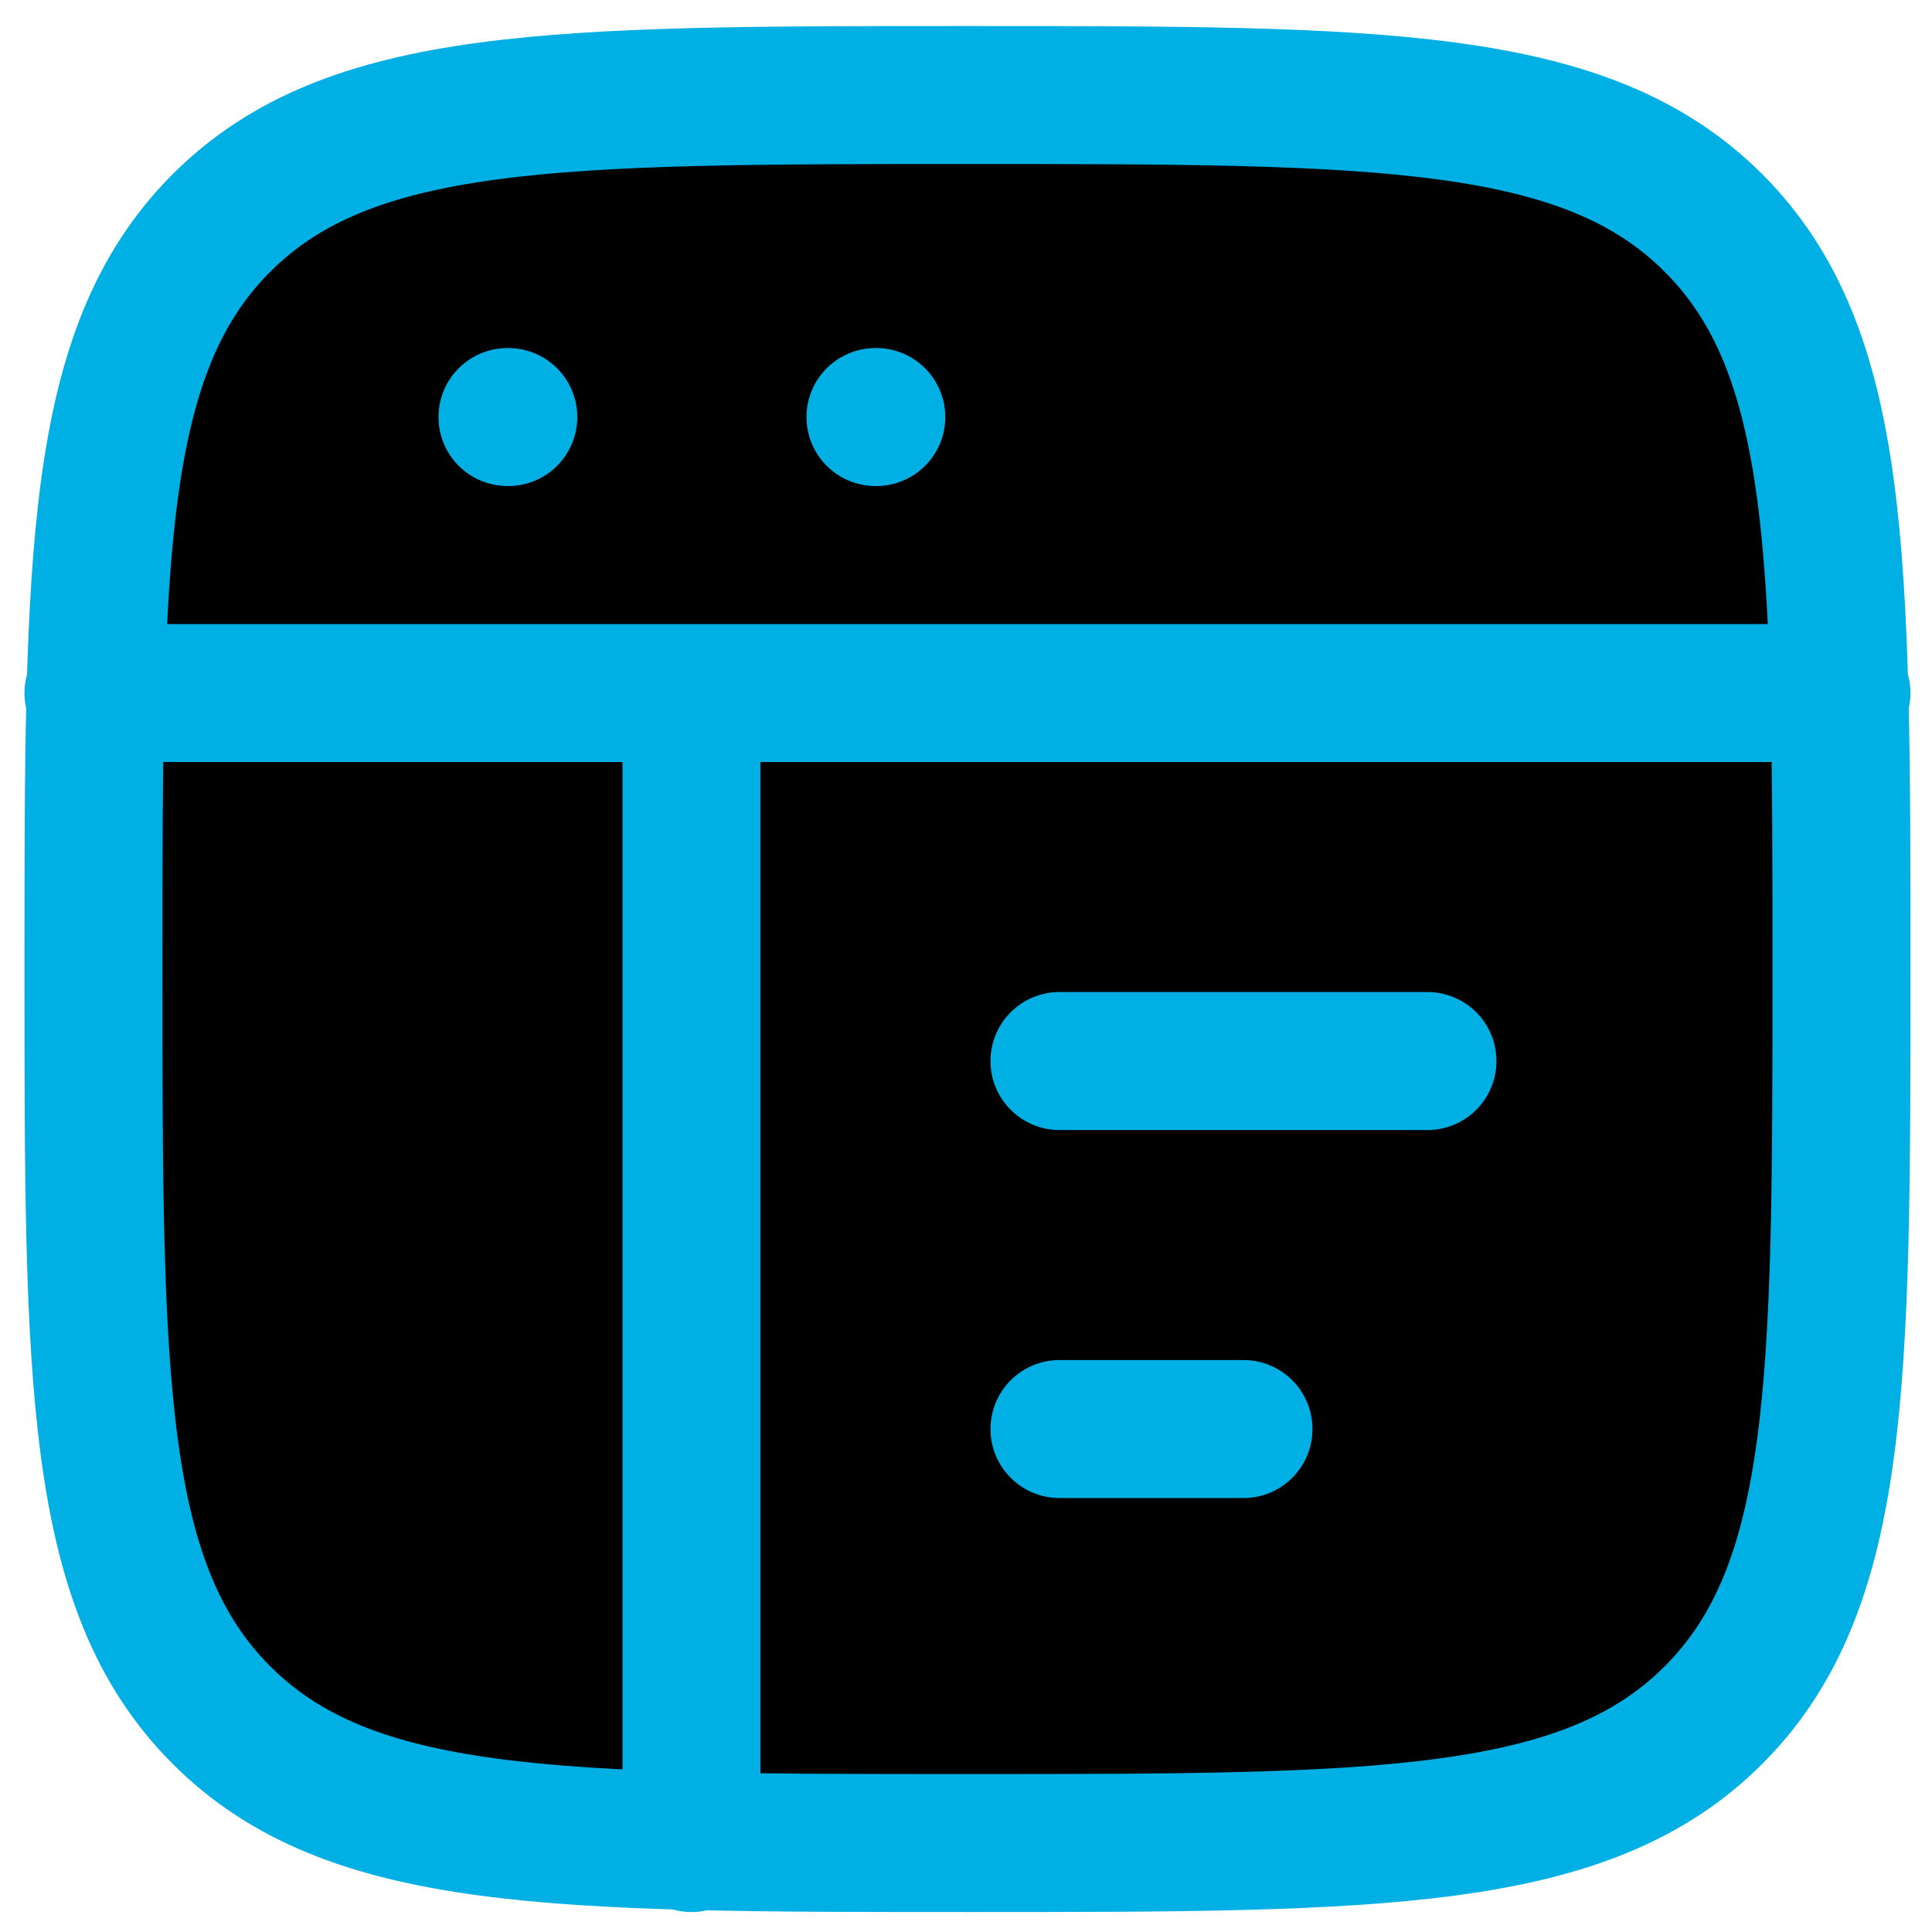
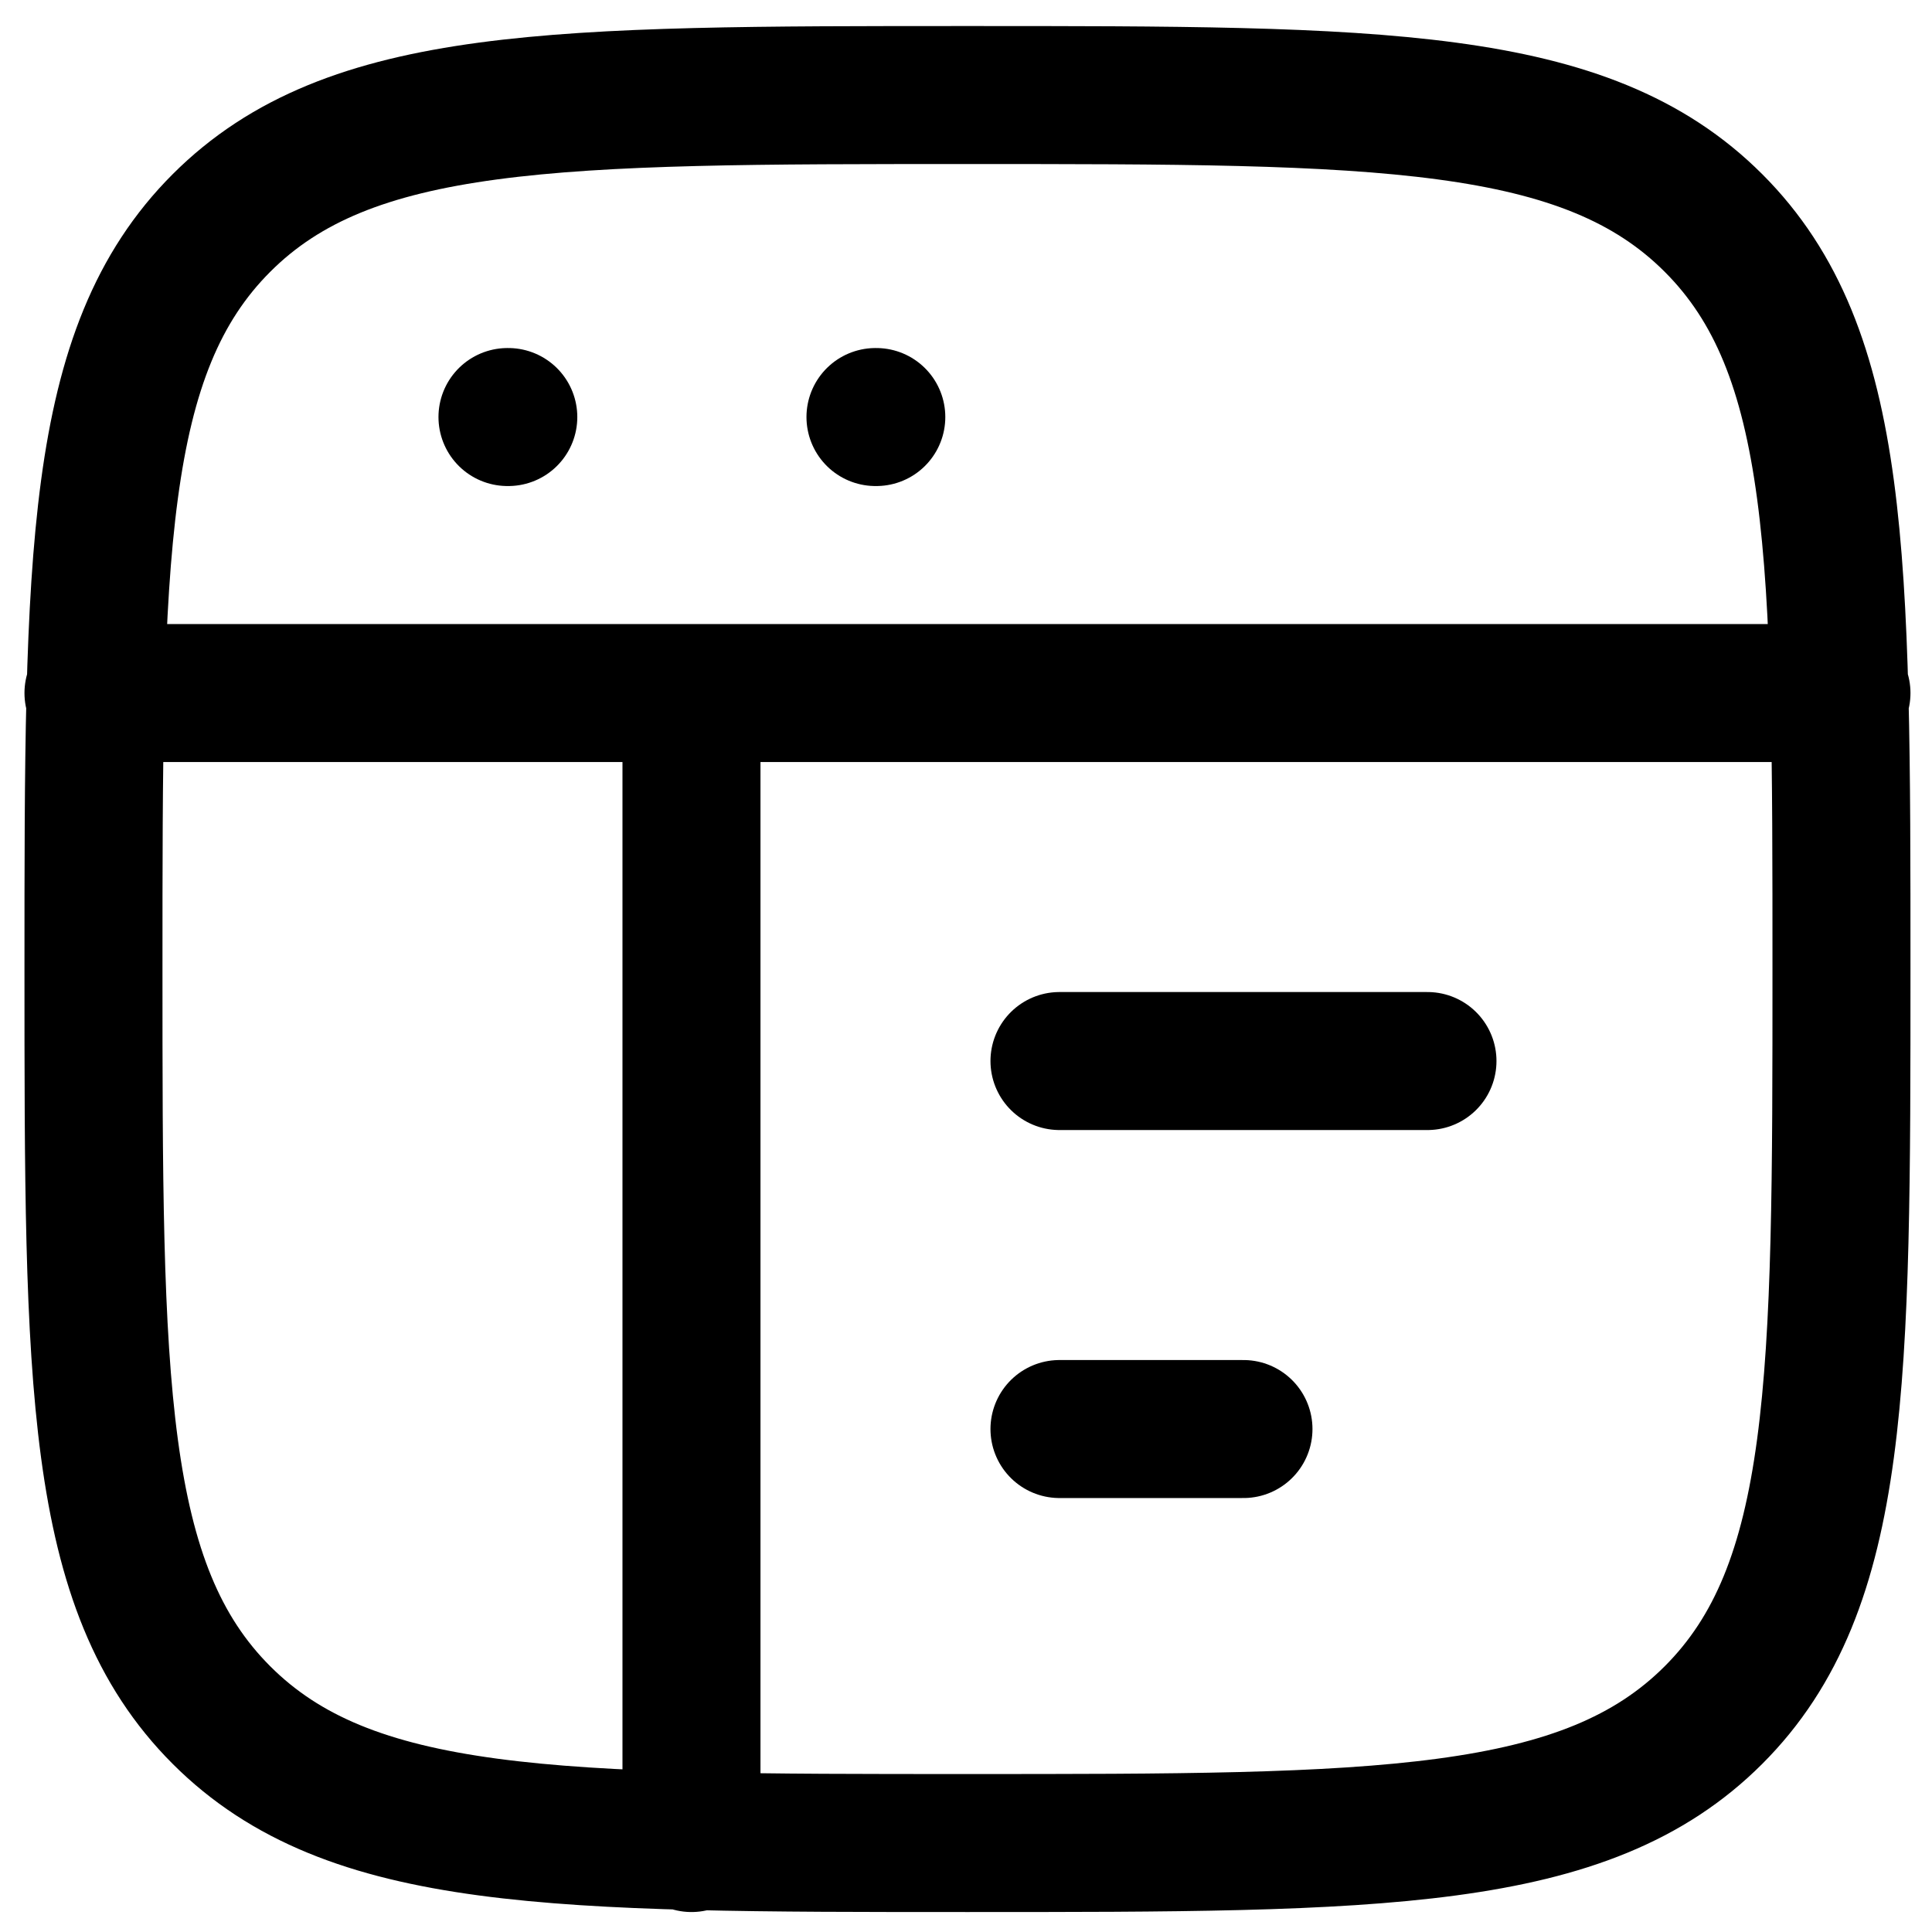
- <svg xmlns="http://www.w3.org/2000/svg" width="21" height="21" viewBox="0 0 21 21" fill="#000000">
-   <path d="M1.016 7.533H20.016M11.516 11.533H15.516M11.516 15.533H13.516M5.516 4.533H5.525M9.516 4.533H9.525M7.516 7.533V20.033M1.016 10.533C1.016 6.055 1.016 3.815 2.407 2.424C3.798 1.033 6.037 1.033 10.516 1.033C14.994 1.033 17.234 1.033 18.625 2.424C20.016 3.815 20.016 6.054 20.016 10.533C20.016 15.011 20.016 17.251 18.625 18.642C17.234 20.033 14.995 20.033 10.516 20.033C6.038 20.033 3.798 20.033 2.407 18.642C1.016 17.251 1.016 15.012 1.016 10.533Z" stroke="#00AFE3" stroke-width="1.5" stroke-linecap="round" stroke-linejoin="round" />
+ <svg xmlns="http://www.w3.org/2000/svg" width="21" height="21" viewBox="0 0 21 21" fill="null">
+   <path d="M1.016 7.533H20.016M11.516 11.533H15.516M11.516 15.533H13.516M5.516 4.533H5.525M9.516 4.533H9.525M7.516 7.533V20.033M1.016 10.533C1.016 6.055 1.016 3.815 2.407 2.424C3.798 1.033 6.037 1.033 10.516 1.033C14.994 1.033 17.234 1.033 18.625 2.424C20.016 3.815 20.016 6.054 20.016 10.533C20.016 15.011 20.016 17.251 18.625 18.642C17.234 20.033 14.995 20.033 10.516 20.033C6.038 20.033 3.798 20.033 2.407 18.642C1.016 17.251 1.016 15.012 1.016 10.533Z" stroke="#000000" fill="transparent" stroke-width="1.5" stroke-linecap="round" stroke-linejoin="round" />
</svg>
